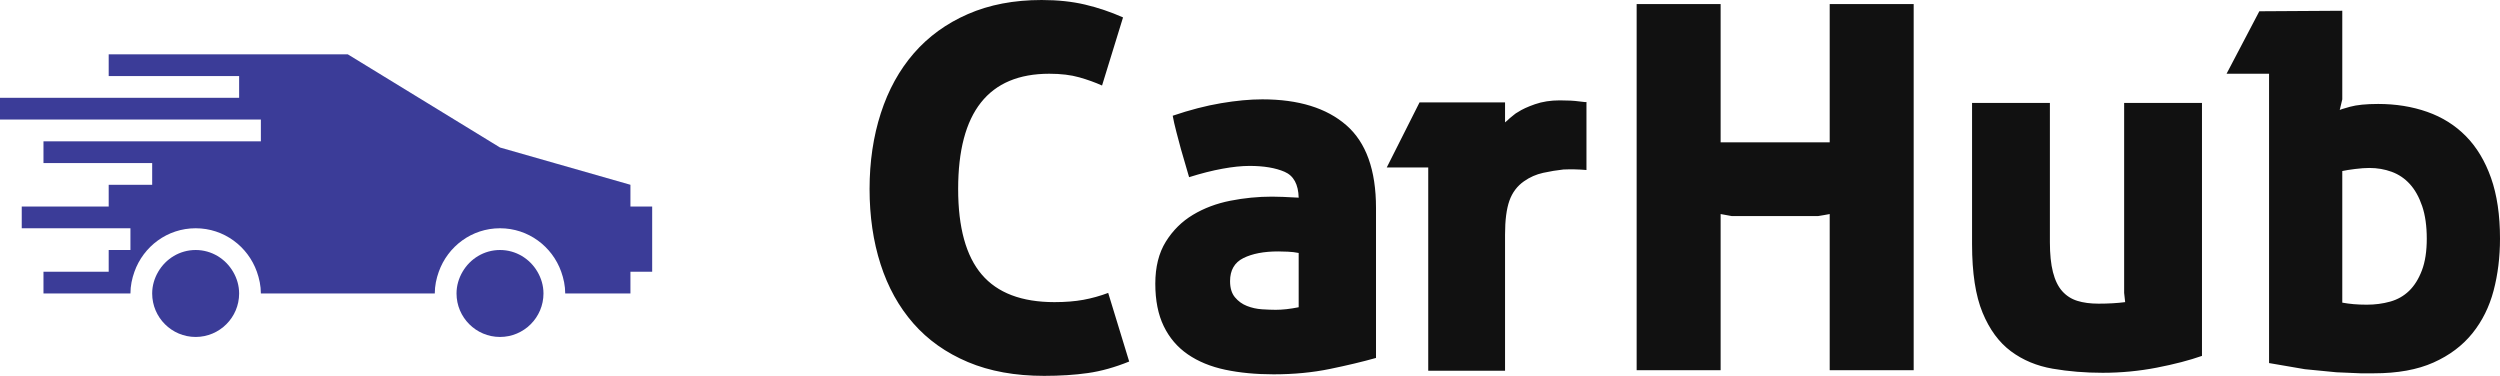
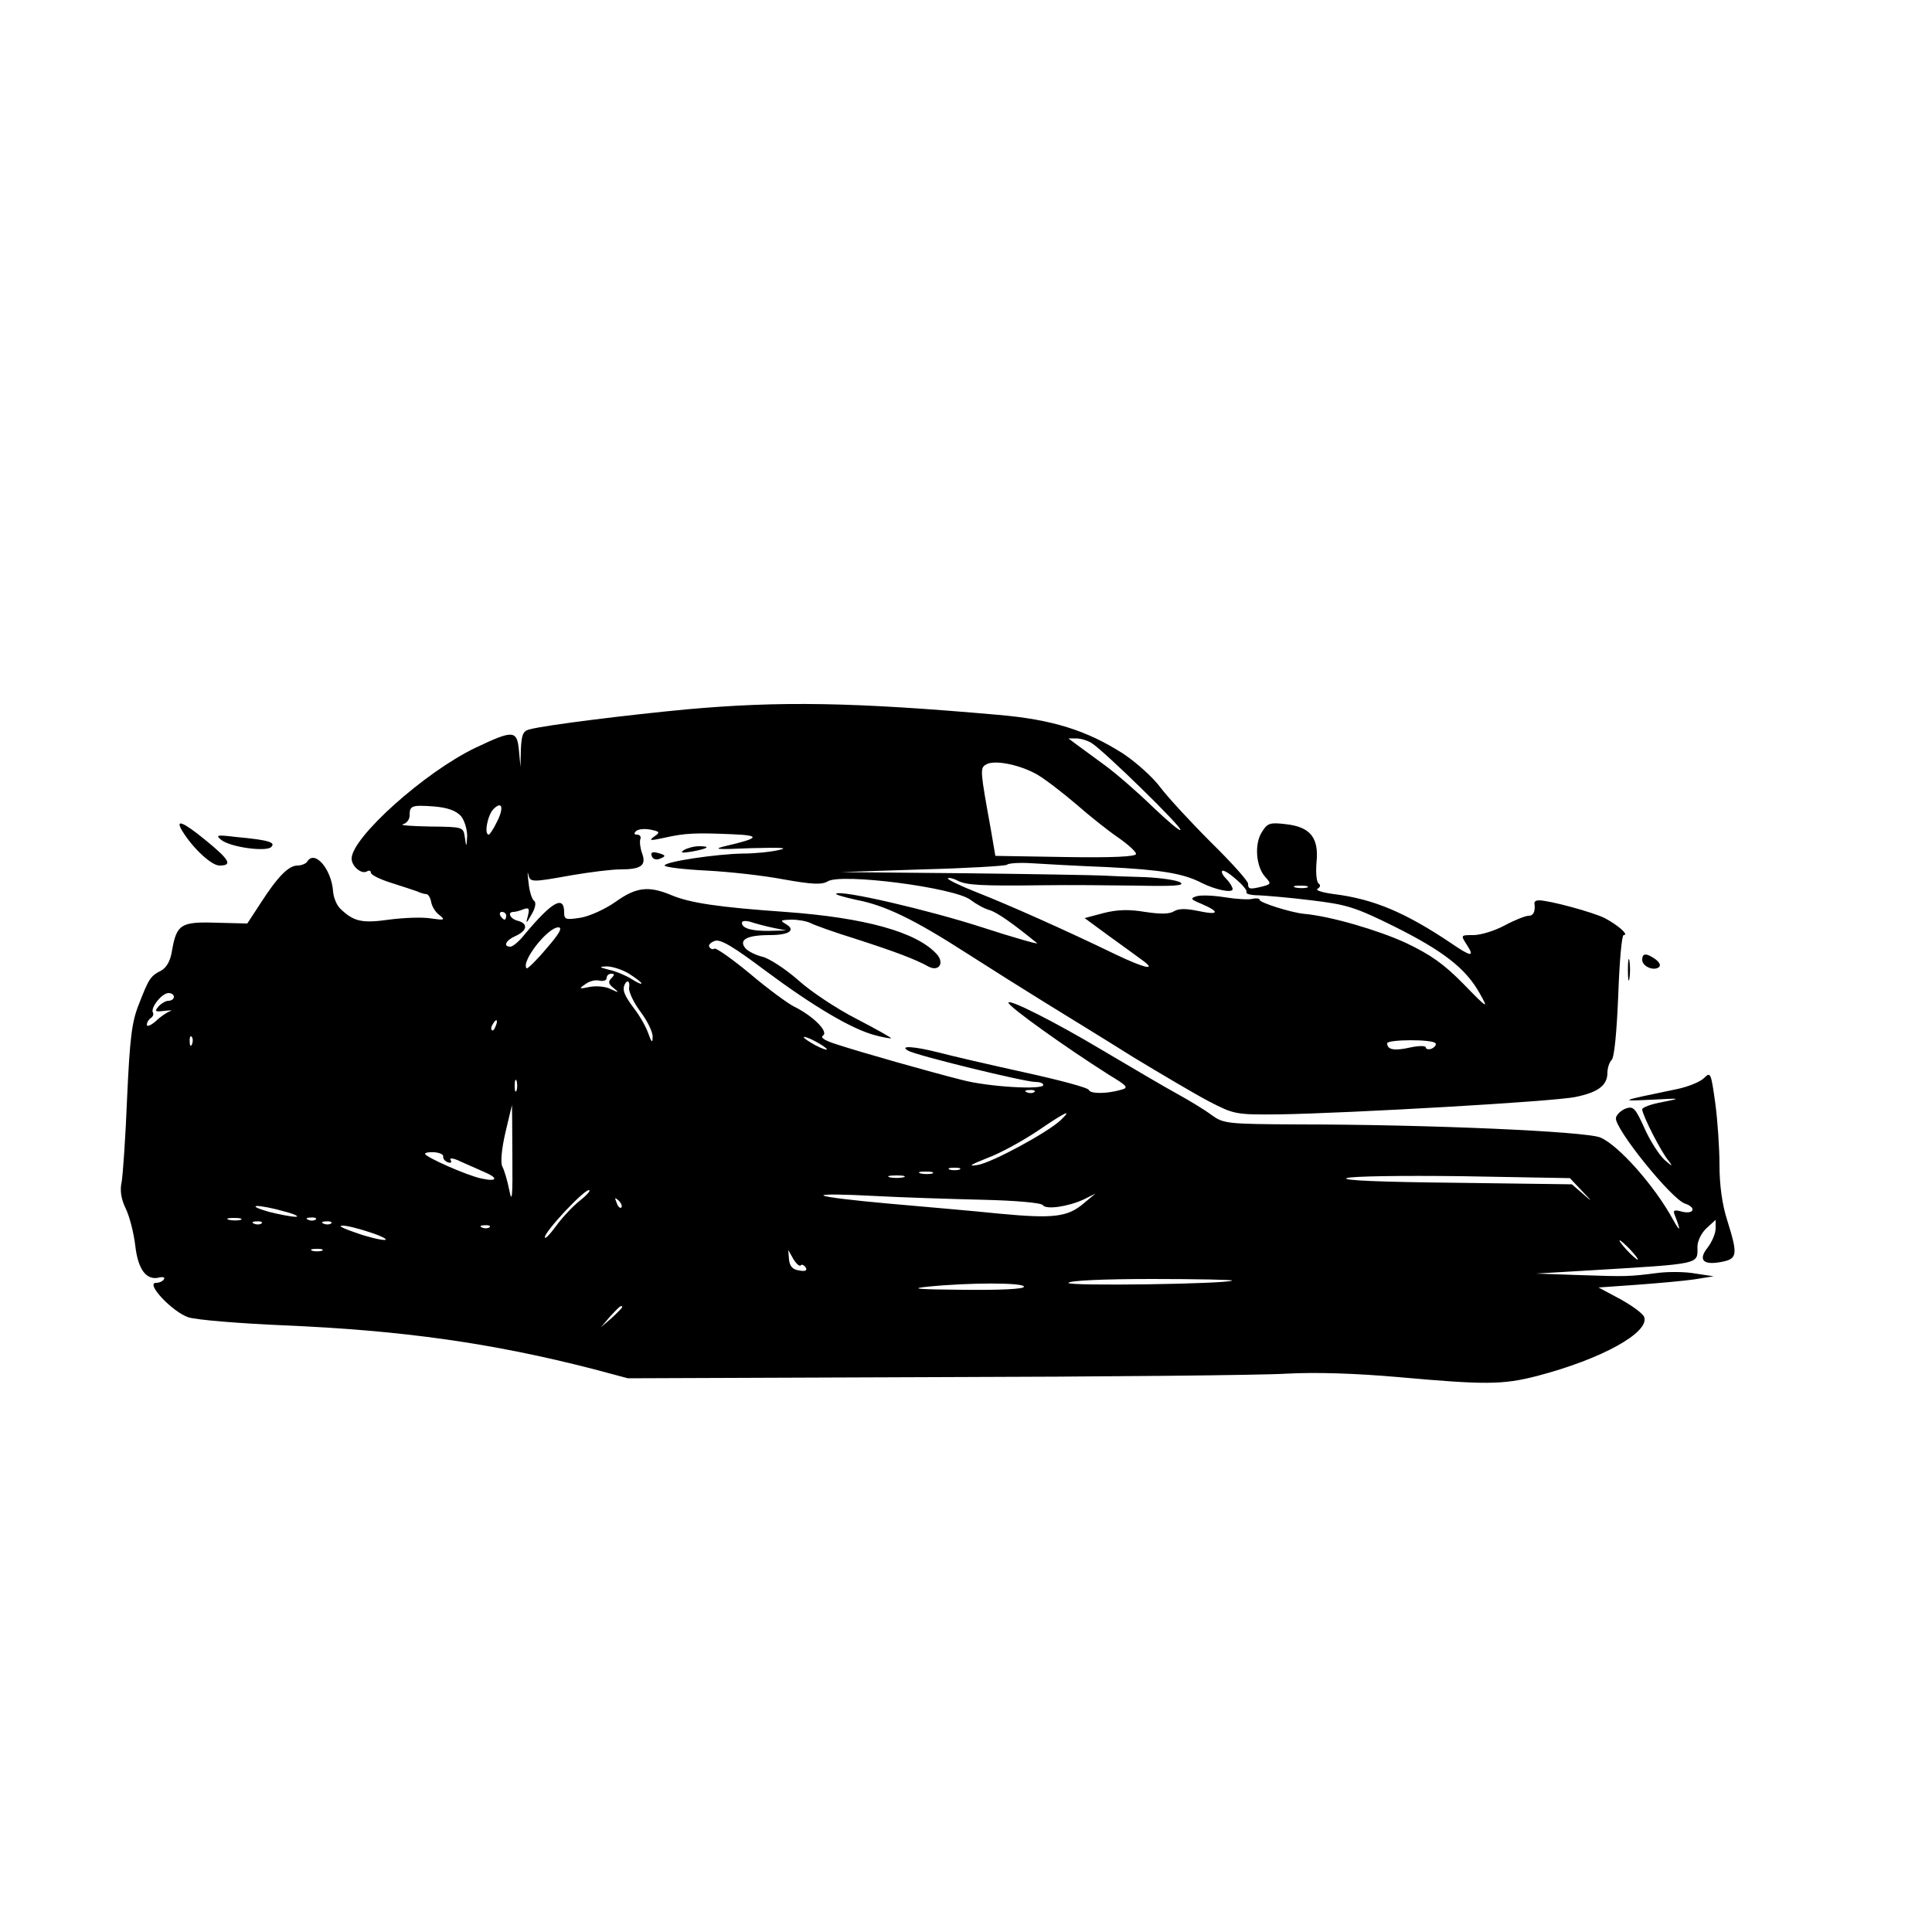
- <svg xmlns="http://www.w3.org/2000/svg" width="501.28" height="75.365" viewBox="0 0 230 34.579" class="css-1j8o68f" version="1.1" id="svg17">
-   <defs id="SvgjsDefs2381" />
-   <g id="SvgjsG2382" featurekey="PG4fjM-0" transform="matrix(2,0,0,2,0,-19)" fill="#3b3c98">
-     <g transform="translate(-270 -140)" id="g11">
-       <g id="g9">
-         <path d="M279,161c-0.736,0-1.375,0.405-1.722,1c-0.172,0.295-0.278,0.635-0.278,1c0,1.102,0.897,2,2,2c1.103,0,2-0.898,2-2    c0-0.365-0.105-0.705-0.278-1C280.375,161.405,279.737,161,279,161z" id="path3" />
-         <path d="M293,161c-0.736,0-1.375,0.405-1.722,1c-0.172,0.295-0.278,0.635-0.278,1c0,1.102,0.897,2,2,2c1.103,0,2-0.898,2-2    c0-0.365-0.105-0.705-0.278-1C294.375,161.405,293.737,161,293,161z" id="path5" />
-         <path d="M299,159v-1l-6-1.715L286,152h-11v1h6v1h-11v1h12v1h-10v1h5v1h-2v1h-4v1h5v1h-1v1h-3v1h4c0-0.352,0.072-0.686,0.184-1    c0.414-1.162,1.512-2,2.816-2c1.305,0,2.402,0.838,2.816,2c0.111,0.314,0.184,0.648,0.184,1h8c0-0.352,0.072-0.686,0.184-1    c0.414-1.162,1.512-2,2.816-2c1.305,0,2.402,0.838,2.816,2c0.111,0.314,0.184,0.648,0.184,1h3v-1h1v-3H299z" id="path7" />
-       </g>
-     </g>
-   </g>
-   <g id="SvgjsG2383" featurekey="jxYttZ-0" transform="matrix(2.355529,0,0,2.355529,78.25691,-13.04958)" fill="#111111">
-     <path d="M10.88 19.66 c-0.56 0.227 -1.097 0.377 -1.61 0.45 s-1.083 0.11 -1.71 0.11 c-1.133 0 -2.127 -0.18 -2.98 -0.54 s-1.563 -0.863 -2.13 -1.51 s-0.993 -1.417 -1.28 -2.31 s-0.43 -1.873 -0.43 -2.94 s0.147 -2.053 0.44 -2.96 s0.723 -1.687 1.29 -2.34 s1.27 -1.163 2.11 -1.53 s1.8 -0.55 2.88 -0.55 c0.627 0 1.193 0.06 1.7 0.18 s1 0.287 1.48 0.5 l-0.82 2.66 c-0.267 -0.12 -0.563 -0.227 -0.89 -0.32 s-0.717 -0.14 -1.17 -0.14 c-2.373 0 -3.56 1.5 -3.56 4.5 c0 1.507 0.307 2.62 0.92 3.34 s1.56 1.08 2.84 1.08 c0.427 0 0.803 -0.03 1.13 -0.09 s0.65 -0.15 0.97 -0.27 z M17.5 15.42 c-0.133 -0.027 -0.273 -0.043 -0.42 -0.05 s-0.273 -0.01 -0.38 -0.01 c-0.56 0 -1.013 0.087 -1.36 0.26 s-0.52 0.473 -0.52 0.9 c0 0.267 0.063 0.477 0.19 0.63 s0.283 0.267 0.47 0.34 s0.383 0.117 0.59 0.13 s0.383 0.02 0.53 0.02 c0.267 0 0.567 -0.033 0.9 -0.1 l0 -2.12 z M16.46 13.22 c0.107 0 0.25 0.003 0.43 0.01 s0.383 0.017 0.61 0.03 c-0.013 -0.52 -0.197 -0.857 -0.55 -1.01 s-0.81 -0.23 -1.37 -0.23 c-0.307 0 -0.66 0.037 -1.06 0.11 s-0.833 0.183 -1.3 0.33 l-0.32 -1.1 c-0.04 -0.147 -0.097 -0.36 -0.17 -0.64 s-0.123 -0.5 -0.15 -0.66 c0.667 -0.227 1.297 -0.39 1.89 -0.49 s1.13 -0.15 1.61 -0.15 c1.413 0 2.507 0.337 3.28 1.01 s1.16 1.75 1.16 3.23 l0 5.86 c-0.52 0.147 -1.12 0.29 -1.8 0.43 s-1.413 0.21 -2.2 0.21 c-0.693 0 -1.323 -0.06 -1.89 -0.18 s-1.053 -0.32 -1.46 -0.6 s-0.72 -0.647 -0.94 -1.1 s-0.33 -1.007 -0.33 -1.66 s0.137 -1.2 0.41 -1.64 s0.627 -0.79 1.06 -1.05 s0.92 -0.443 1.46 -0.55 s1.083 -0.16 1.63 -0.16 z M26.06 9.92 c0.16 -0.107 0.383 -0.21 0.67 -0.31 s0.61 -0.15 0.97 -0.15 c0.307 0 0.557 0.013 0.75 0.04 s0.29 0.033 0.29 0.02 l0 2.66 c-0.307 -0.027 -0.607 -0.033 -0.9 -0.02 c-0.253 0.027 -0.517 0.07 -0.79 0.13 s-0.523 0.17 -0.75 0.33 c-0.267 0.187 -0.457 0.44 -0.57 0.76 s-0.17 0.76 -0.17 1.32 l0 5.32 l-3 0 l0 -7.94 l-1.62 0 l1.28 -2.54 l3.34 0 l0 0.78 c0.067 -0.053 0.127 -0.107 0.18 -0.16 c0.053 -0.04 0.107 -0.083 0.16 -0.13 s0.107 -0.083 0.16 -0.11 z M30.7 5.7 l3.28 -0 l0 5.4 l4.26 0 l0 -5.4 l3.28 0 l0 14.3 l-3.28 0 l0 -6.1 c-0.08 0.013 -0.153 0.027 -0.22 0.04 l-0.24 0.04 l-3.36 0 l-0.44 -0.08 l0 6.1 l-3.28 0 l0 -14.3 z M43.8 9.56 l3.04 -0 l0 5.44 c0 0.467 0.04 0.857 0.12 1.17 s0.2 0.56 0.36 0.74 s0.357 0.307 0.59 0.38 s0.51 0.11 0.83 0.11 c0.387 0 0.733 -0.02 1.04 -0.06 l-0.04 -0.36 l0 -7.42 l3.04 0 l0 9.88 c-0.493 0.173 -1.083 0.327 -1.77 0.46 s-1.39 0.2 -2.11 0.2 c-0.68 0 -1.33 -0.053 -1.95 -0.16 s-1.163 -0.333 -1.63 -0.68 s-0.837 -0.85 -1.11 -1.51 s-0.41 -1.55 -0.41 -2.67 l0 -5.52 z M58.26 5.96 l-0 3.46 l-0.1 0.42 c0 -0.013 0.133 -0.057 0.4 -0.13 s0.633 -0.11 1.1 -0.11 c0.693 0 1.333 0.103 1.92 0.31 s1.09 0.523 1.51 0.95 s0.747 0.97 0.98 1.63 s0.35 1.45 0.35 2.37 c0 0.72 -0.083 1.397 -0.25 2.03 s-0.443 1.19 -0.83 1.67 s-0.893 0.86 -1.52 1.14 s-1.4 0.42 -2.32 0.42 l-0.53 0 l-0.94 -0.04 l-1.23 -0.12 l-1.4 -0.24 l0 -11.3 l-1.66 0 l1.28 -2.44 z M59.22 17.44 c0.32 0 0.623 -0.04 0.91 -0.12 s0.533 -0.22 0.74 -0.42 s0.373 -0.467 0.5 -0.8 s0.19 -0.747 0.19 -1.24 s-0.06 -0.917 -0.18 -1.27 s-0.28 -0.64 -0.48 -0.86 s-0.437 -0.38 -0.71 -0.48 s-0.563 -0.15 -0.87 -0.15 c-0.16 0 -0.347 0.013 -0.56 0.04 s-0.38 0.053 -0.5 0.08 l0 5.14 c0.147 0.027 0.297 0.047 0.45 0.06 s0.323 0.02 0.51 0.02 z" id="path14" />
+ <svg xmlns="http://www.w3.org/2000/svg" version="1.0" width="500pt" height="500pt" viewBox="0 0 500 500" preserveAspectRatio="xMidYMid meet">
+   <g transform="translate(0,500) scale(0.1,-0.1)" fill="#000000" stroke="none">
+     <path d="M1775 3164 c-148 -14 -359 -40 -402 -51 -19 -4 -23 -12 -25 -52 l-1 -46 -4 43 c-5 53 -15 53 -112 7 -132 -63 -321 -233 -321 -287 0 -20 26 -42 40 -33 5 3 10 2 10 -4 0 -5 24 -17 53 -26 28 -9 59 -19 67 -22 8 -4 19 -7 24 -7 5 -1 10 -10 12 -21 2 -11 11 -26 21 -33 16 -13 14 -14 -21 -9 -22 4 -71 2 -109 -3 -71 -10 -92 -5 -127 29 -9 9 -17 29 -18 44 -4 58 -48 109 -67 77 -3 -5 -15 -10 -25 -10 -23 0 -51 -28 -96 -98 l-34 -52 -81 2 c-91 3 -102 -4 -114 -73 -4 -26 -14 -43 -28 -51 -28 -14 -32 -21 -58 -88 -18 -45 -23 -87 -30 -240 -4 -102 -11 -200 -14 -218 -5 -22 -2 -44 10 -69 10 -20 21 -63 25 -96 7 -63 29 -92 63 -83 9 2 15 0 11 -5 -3 -5 -12 -9 -20 -9 -29 0 42 -75 83 -89 21 -7 133 -16 248 -21 307 -13 540 -46 800 -113 l90 -24 795 3 c437 1 847 5 910 9 75 4 176 1 290 -9 223 -20 269 -20 358 3 168 44 292 113 277 153 -4 9 -31 29 -62 46 l-56 30 99 7 c54 4 122 10 149 14 l50 8 -47 7 c-26 5 -69 5 -95 2 -78 -10 -83 -10 -203 -6 l-115 4 135 8 c297 18 283 15 283 62 0 14 10 35 23 47 l24 22 0 -22 c0 -13 -9 -34 -20 -49 -26 -32 -13 -47 34 -38 43 8 44 18 16 108 -13 40 -20 91 -20 143 0 44 -5 117 -11 161 -11 78 -12 81 -29 64 -10 -10 -42 -23 -72 -29 -150 -31 -149 -31 -63 -27 76 4 78 4 28 -6 -29 -5 -53 -14 -53 -19 0 -14 49 -111 69 -134 11 -15 9 -14 -11 3 -14 13 -38 50 -52 82 -24 53 -29 58 -49 51 -12 -5 -23 -15 -25 -24 -5 -26 144 -211 179 -222 30 -10 23 -28 -7 -21 -21 6 -25 4 -20 -8 17 -43 15 -47 -5 -11 -47 86 -140 191 -187 211 -36 16 -448 34 -781 34 -186 1 -194 2 -225 24 -17 13 -58 38 -91 56 -33 18 -119 69 -192 112 -122 73 -243 134 -243 123 0 -10 147 -115 259 -186 51 -31 53 -34 30 -40 -36 -10 -77 -10 -81 0 -1 6 -77 26 -168 46 -91 20 -190 43 -220 51 -63 16 -104 19 -80 5 19 -12 302 -81 329 -81 12 0 21 -3 21 -8 0 -13 -142 -5 -210 13 -87 22 -263 72 -324 92 -32 10 -44 18 -36 23 15 10 -26 51 -75 75 -16 8 -68 46 -114 85 -46 38 -87 67 -92 65 -4 -3 -10 -1 -13 4 -4 5 3 12 14 16 15 5 48 -15 132 -78 124 -92 222 -150 282 -166 22 -6 41 -9 42 -8 2 1 -39 24 -89 50 -51 26 -119 71 -152 101 -33 29 -75 56 -92 60 -17 4 -37 14 -44 22 -18 22 4 34 63 34 51 0 69 13 41 29 -15 9 -13 10 15 11 18 0 40 -4 50 -9 9 -5 62 -24 117 -41 99 -32 153 -52 189 -72 26 -13 41 10 20 33 -52 57 -185 94 -392 109 -171 12 -247 23 -296 44 -58 24 -90 20 -143 -18 -27 -19 -67 -37 -90 -41 -39 -6 -43 -5 -43 14 0 45 -31 28 -102 -57 -14 -18 -31 -32 -37 -32 -20 0 -12 17 14 28 30 14 32 32 5 39 -20 5 -28 23 -11 23 5 0 17 3 26 7 14 5 16 2 11 -18 -6 -21 -4 -20 10 5 10 17 12 31 6 35 -5 3 -12 24 -14 46 -3 22 -3 32 -1 23 5 -22 7 -22 113 -3 47 8 103 15 125 15 54 0 68 10 57 41 -5 13 -7 30 -5 37 3 6 -1 12 -8 12 -8 0 -9 3 -3 9 5 5 21 7 37 4 25 -5 26 -7 10 -18 -15 -11 -10 -11 27 -3 53 12 80 13 175 9 74 -3 71 -10 -15 -30 -38 -9 -28 -10 65 -6 78 2 98 1 70 -5 -22 -5 -63 -9 -92 -9 -68 -1 -203 -21 -203 -31 0 -4 48 -10 108 -13 59 -3 149 -13 201 -23 73 -13 98 -14 113 -5 35 22 329 -16 370 -48 13 -10 34 -22 48 -26 21 -6 64 -37 124 -86 5 -4 -59 14 -142 41 -139 45 -367 98 -378 87 -3 -2 21 -9 53 -16 74 -14 150 -51 288 -140 61 -39 153 -97 205 -129 52 -32 153 -94 223 -138 71 -43 159 -95 195 -114 66 -34 69 -35 182 -34 181 3 709 33 767 45 59 12 83 30 83 63 0 12 5 27 11 33 7 7 13 72 17 167 3 86 9 156 14 156 15 0 -15 26 -49 44 -30 15 -143 46 -171 46 -6 0 -11 -3 -11 -7 3 -21 -2 -33 -15 -33 -8 0 -36 -11 -62 -25 -26 -14 -62 -25 -81 -25 -33 0 -33 0 -17 -25 21 -32 12 -32 -39 3 -119 80 -201 115 -304 128 -31 4 -50 10 -43 14 7 4 8 10 3 13 -6 4 -8 28 -6 54 7 65 -16 93 -79 100 -41 5 -48 3 -62 -20 -20 -30 -16 -89 8 -116 16 -18 16 -19 -6 -25 -33 -8 -38 -8 -38 7 0 7 -43 55 -96 107 -52 52 -111 116 -130 141 -19 26 -63 66 -98 89 -94 60 -183 88 -323 100 -374 33 -565 36 -808 14z m1050 -87 c31 -19 236 -219 230 -225 -3 -3 -35 25 -73 61 -37 36 -92 84 -122 106 -30 22 -64 47 -75 55 l-20 15 20 0 c11 0 29 -5 40 -12z m-140 -82 c22 -13 67 -48 101 -77 33 -29 82 -68 107 -85 26 -18 47 -37 47 -43 0 -7 -61 -10 -182 -8 l-182 3 -12 70 c-27 149 -28 157 -13 166 21 14 89 0 134 -26z m-1492 -107 c9 -11 16 -34 16 -52 -2 -30 -2 -30 -6 -3 -4 27 -4 27 -91 28 -48 1 -79 3 -69 6 9 2 17 12 17 22 0 26 5 28 62 24 37 -3 58 -11 71 -25z m92 -17 c-8 -17 -18 -31 -20 -31 -13 0 -3 51 12 66 23 23 28 3 8 -35z m1580 -115 c139 -7 197 -16 245 -41 36 -18 80 -27 80 -16 0 5 -7 17 -16 26 -9 9 -14 18 -11 21 7 7 68 -46 63 -55 -3 -4 11 -8 31 -8 20 -1 81 -6 137 -13 91 -11 112 -17 215 -68 126 -63 184 -108 220 -172 24 -42 22 -42 -41 23 -51 52 -85 76 -150 107 -72 33 -195 69 -263 75 -33 3 -115 29 -115 36 0 4 -8 5 -18 3 -9 -3 -42 -1 -73 4 -31 5 -64 6 -74 2 -15 -5 -13 -8 14 -19 49 -21 46 -30 -6 -19 -33 7 -52 7 -64 0 -12 -8 -36 -8 -76 -2 -41 7 -72 6 -107 -3 l-49 -13 64 -47 c35 -25 73 -53 84 -61 42 -30 7 -22 -70 15 -128 62 -274 127 -358 160 -43 17 -76 33 -74 36 3 2 14 0 25 -6 23 -12 62 -14 222 -12 63 1 172 0 243 -1 95 -2 124 0 112 8 -8 6 -50 12 -92 14 -43 1 -91 3 -108 4 -16 1 -176 4 -355 6 l-325 3 212 7 c117 3 215 9 219 12 3 4 32 6 63 4 31 -2 119 -7 196 -10z m518 -53 c-7 -2 -21 -2 -30 0 -10 3 -4 5 12 5 17 0 24 -2 18 -5z m-2073 -73 c0 -5 -2 -10 -4 -10 -3 0 -8 5 -11 10 -3 6 -1 10 4 10 6 0 11 -4 11 -10z m690 -31 l35 -7 -42 -1 c-46 -1 -73 6 -73 21 0 5 10 6 23 2 12 -4 38 -11 57 -15z m-586 -54 c-26 -31 -49 -53 -51 -51 -16 16 54 106 82 106 12 0 2 -17 -31 -55z m214 -65 c17 -11 32 -22 32 -25 0 -3 -11 2 -25 11 -14 9 -40 20 -58 24 -27 7 -28 8 -7 9 14 0 40 -8 58 -19z m-46 -12 c-9 -9 -7 -15 6 -25 15 -12 14 -13 -7 -3 -13 7 -37 9 -54 6 -29 -6 -30 -5 -12 7 10 8 27 12 37 9 10 -2 18 1 18 7 0 6 5 11 12 11 9 0 9 -3 0 -12z m46 -25 c-1 -10 12 -38 30 -62 18 -24 32 -53 31 -65 0 -16 -3 -14 -11 9 -6 17 -22 46 -37 65 -26 35 -31 48 -24 63 7 13 14 7 11 -10z m-1178 -23 c0 -5 -6 -10 -14 -10 -7 0 -19 -7 -26 -15 -11 -13 -8 -14 16 -11 16 2 22 1 14 -1 -8 -3 -25 -14 -37 -26 -13 -11 -23 -15 -23 -9 0 6 5 14 10 17 6 4 8 10 6 14 -8 12 23 51 40 51 8 0 14 -4 14 -10z m833 -75 c-3 -9 -8 -14 -10 -11 -3 3 -2 9 2 15 9 16 15 13 8 -4z m-786 -47 c-3 -8 -6 -5 -6 6 -1 11 2 17 5 13 3 -3 4 -12 1 -19z m1643 -14 c0 -2 -13 2 -30 11 -16 9 -30 18 -30 21 0 2 14 -2 30 -11 17 -9 30 -18 30 -21z m1575 16 c3 -4 -2 -10 -10 -14 -8 -3 -15 -1 -15 3 0 5 -18 5 -41 0 -40 -9 -59 -6 -59 11 0 10 118 11 125 0z m-2378 -122 c-3 -7 -5 -2 -5 12 0 14 2 19 5 13 2 -7 2 -19 0 -25z m1340 -4 c-3 -3 -12 -4 -19 -1 -8 3 -5 6 6 6 11 1 17 -2 13 -5z m-1351 -166 c1 -107 -1 -124 -8 -88 -5 25 -13 52 -18 61 -5 10 -2 45 8 88 9 39 17 71 17 71 0 0 1 -60 1 -132z m1419 93 c-34 -32 -178 -110 -215 -116 -26 -4 -20 0 25 18 33 12 91 44 130 70 75 51 91 58 60 28z m-1598 -94 c-1 -5 4 -12 12 -15 8 -3 11 0 7 6 -4 6 8 5 26 -4 18 -8 45 -20 61 -27 38 -16 34 -26 -7 -17 -38 8 -146 56 -146 64 0 3 11 5 24 4 14 -1 24 -6 23 -11z m1336 -34 c-7 -2 -19 -2 -25 0 -7 3 -2 5 12 5 14 0 19 -2 13 -5z m-70 -10 c-7 -2 -21 -2 -30 0 -10 3 -4 5 12 5 17 0 24 -2 18 -5z m-75 -10 c-10 -2 -26 -2 -35 0 -10 3 -2 5 17 5 19 0 27 -2 18 -5z m1756 -35 c28 -29 28 -30 3 -8 l-29 25 -301 4 c-192 2 -295 6 -282 12 11 5 142 7 299 5 l279 -5 31 -33z m-2593 -25 c-18 -14 -46 -44 -62 -66 -16 -22 -29 -35 -29 -29 0 15 100 122 114 122 6 0 -4 -12 -23 -27z m1043 2 c86 -2 152 -8 155 -14 8 -12 65 -4 106 15 l30 15 -30 -25 c-42 -36 -79 -40 -218 -27 -67 7 -196 18 -286 26 -90 8 -166 17 -170 21 -3 4 55 3 129 -1 74 -4 202 -8 284 -10z m-936 -20 c-3 -3 -9 2 -12 12 -6 14 -5 15 5 6 7 -7 10 -15 7 -18z m-873 -10 c28 -7 41 -14 30 -14 -11 0 -42 6 -70 13 -27 8 -41 14 -30 15 11 0 43 -6 70 -14z m-112 -22 c-7 -2 -21 -2 -30 0 -10 3 -4 5 12 5 17 0 24 -2 18 -5z m194 1 c-3 -3 -12 -4 -19 -1 -8 3 -5 6 6 6 11 1 17 -2 13 -5z m-140 -10 c-3 -3 -12 -4 -19 -1 -8 3 -5 6 6 6 11 1 17 -2 13 -5z m180 0 c-3 -3 -12 -4 -19 -1 -8 3 -5 6 6 6 11 1 17 -2 13 -5z m103 -24 c30 -10 46 -19 35 -19 -11 0 -45 8 -75 19 -30 10 -46 18 -35 18 11 1 45 -8 75 -18z m307 14 c-3 -3 -12 -4 -19 -1 -8 3 -5 6 6 6 11 1 17 -2 13 -5z m2953 -59 c13 -14 21 -25 18 -25 -2 0 -15 11 -28 25 -13 14 -21 25 -18 25 2 0 15 -11 28 -25z m-3387 -2 c-7 -2 -19 -2 -25 0 -7 3 -2 5 12 5 14 0 19 -2 13 -5z m1239 -38 c3 4 9 1 13 -5 5 -8 -1 -11 -16 -8 -17 2 -25 10 -27 28 l-2 25 13 -23 c7 -12 16 -20 19 -17z m1117 -39 c-10 -9 -430 -15 -424 -6 4 6 91 10 217 10 116 0 209 -2 207 -4z m-539 -16 c0 -6 -58 -9 -157 -8 -118 1 -141 3 -93 8 108 11 250 11 250 0z m-1040 -53 c0 -2 -12 -14 -27 -28 l-28 -24 24 28 c23 25 31 32 31 24z" />
+     <path d="M472 2849 c27 -44 75 -89 96 -89 34 0 27 14 -34 64 -61 50 -82 58 -62 25z" />
+     <path d="M573 2826 c25 -19 116 -31 129 -18 12 12 -6 18 -92 26 -49 6 -53 5 -37 -8z" />
+     <path d="M1770 2800 c-11 -7 -5 -8 20 -4 43 8 51 14 19 14 -13 0 -31 -5 -39 -10z" />
+     <path d="M1687 2784 c2 -7 11 -10 19 -7 19 7 18 10 -5 16 -13 3 -18 1 -14 -9z" />
+     <path d="M4213 2490 c0 -25 2 -35 4 -22 2 12 2 32 0 45 -2 12 -4 2 -4 -23z" />
+     <path d="M4250 2516 c0 -16 27 -29 42 -20 7 5 4 12 -7 21 -24 17 -35 17 -35 -1z" />
  </g>
</svg>
